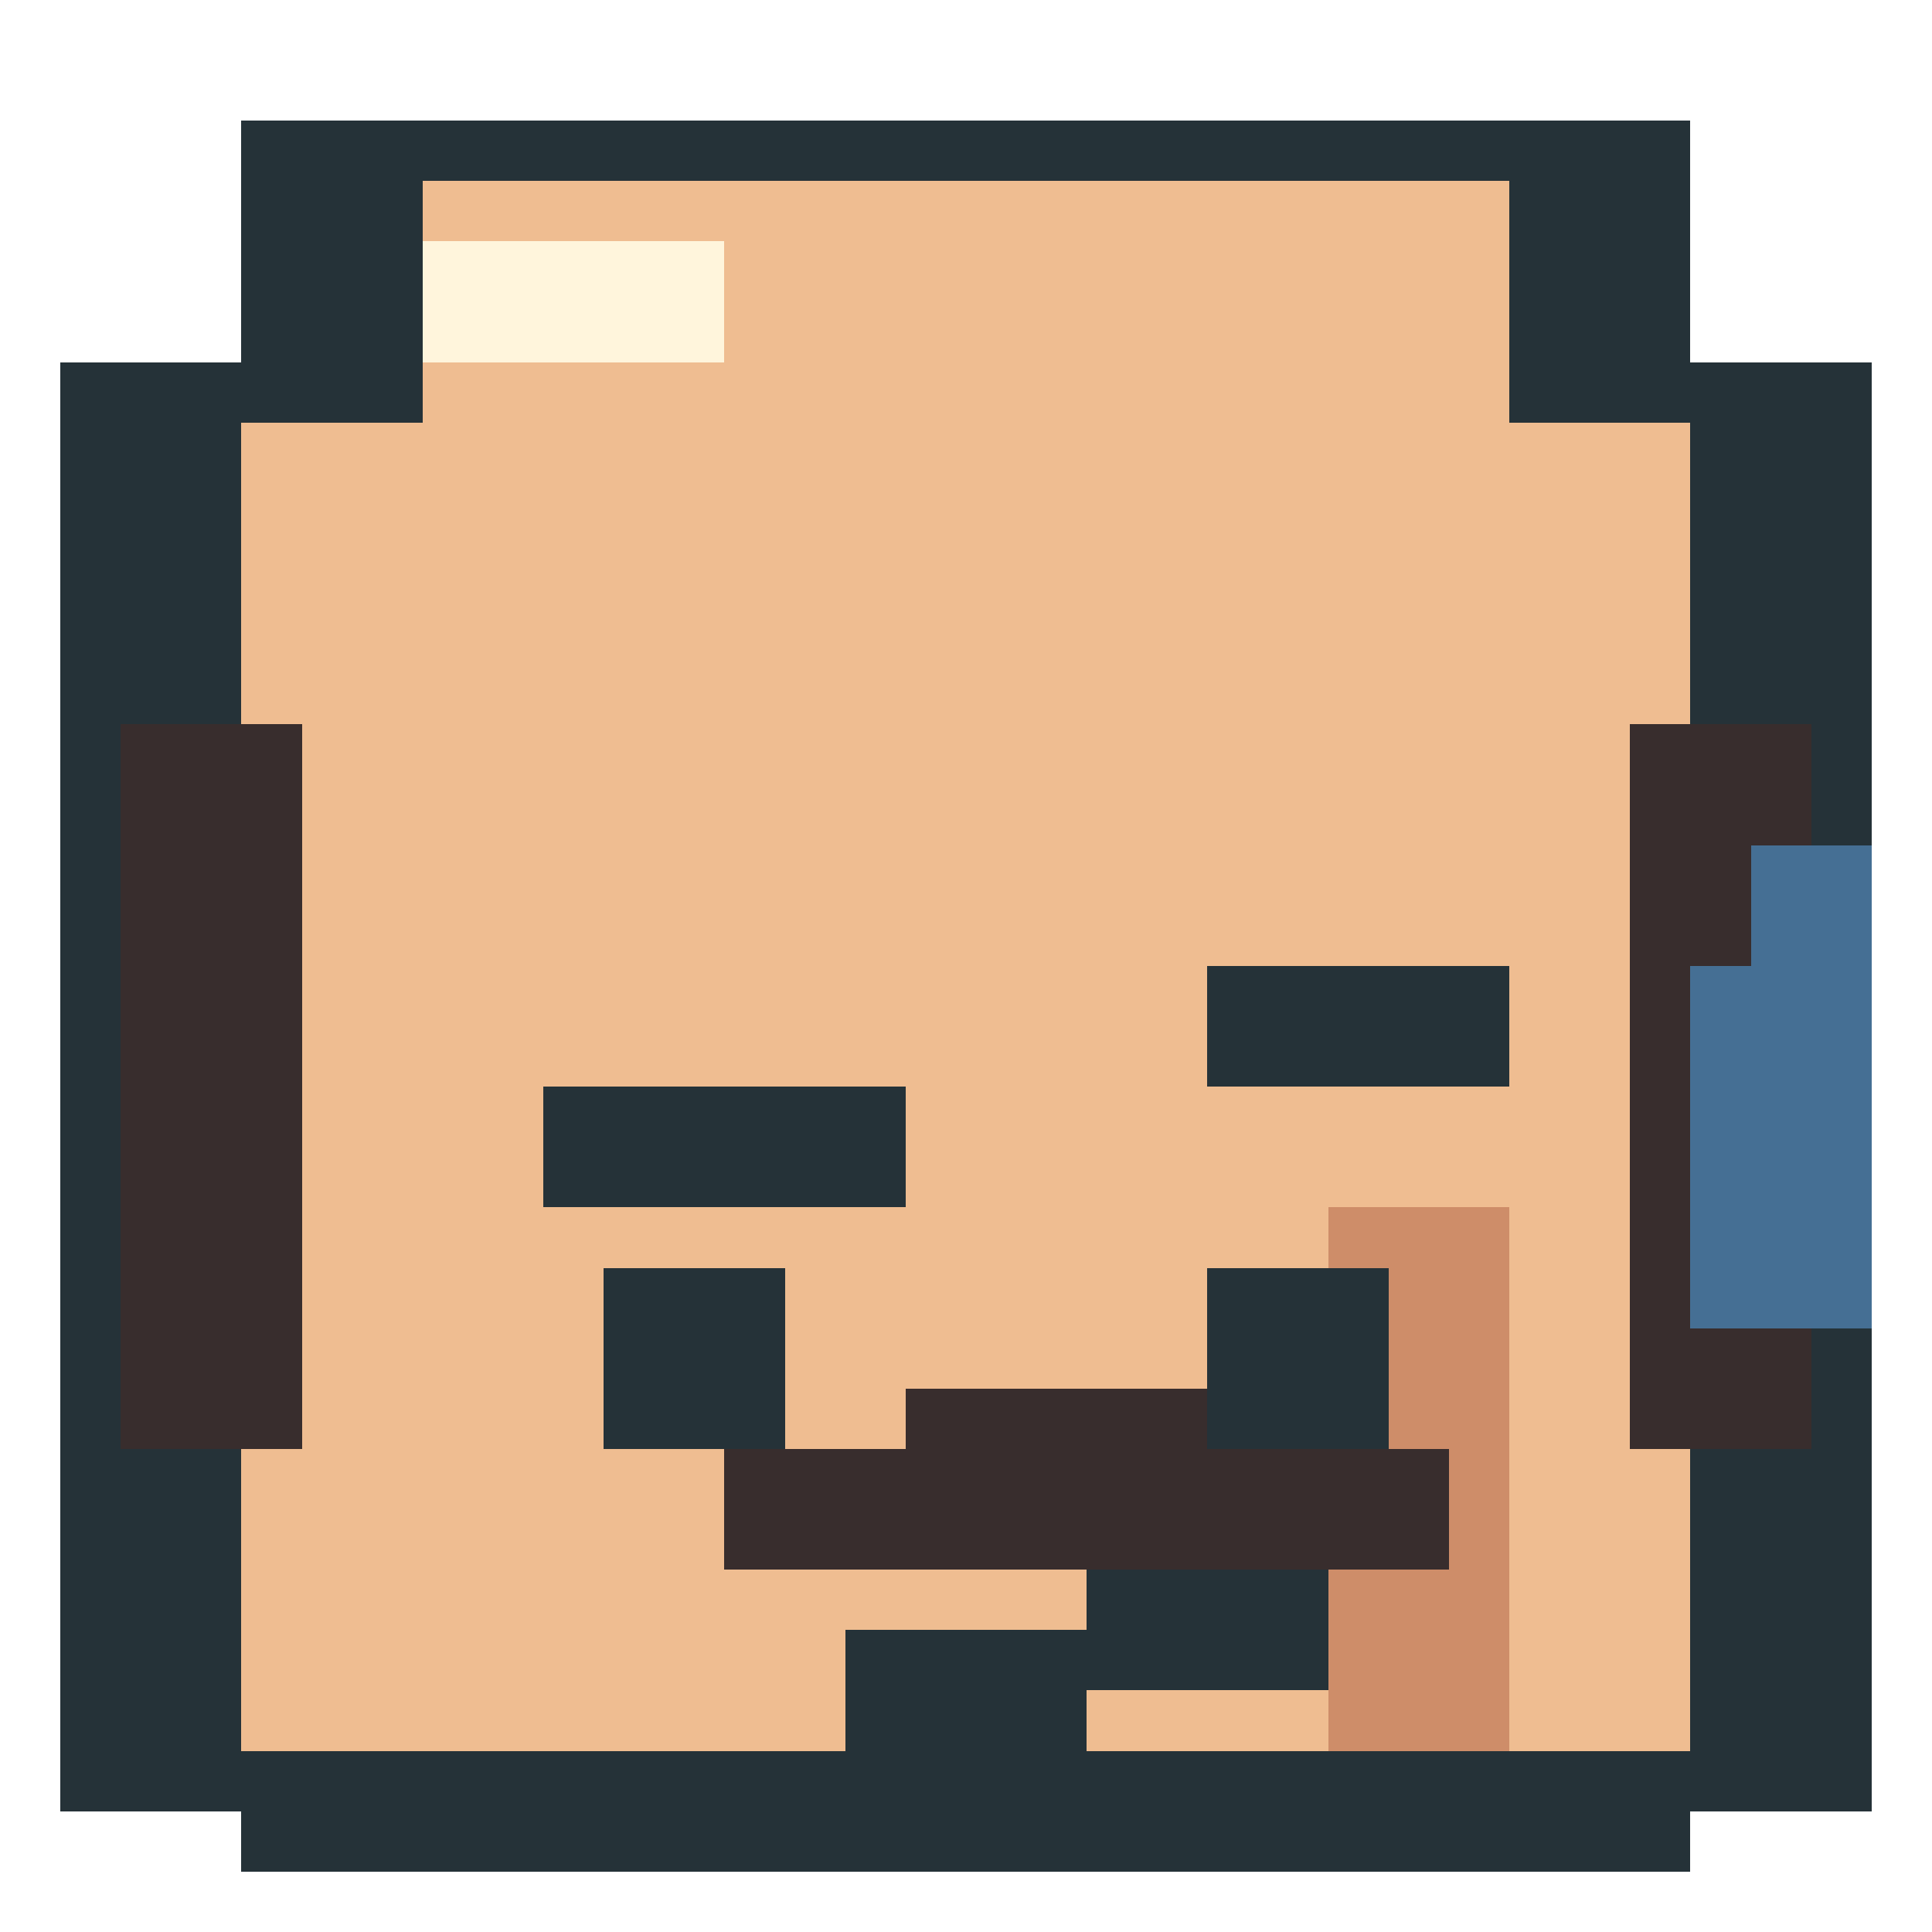
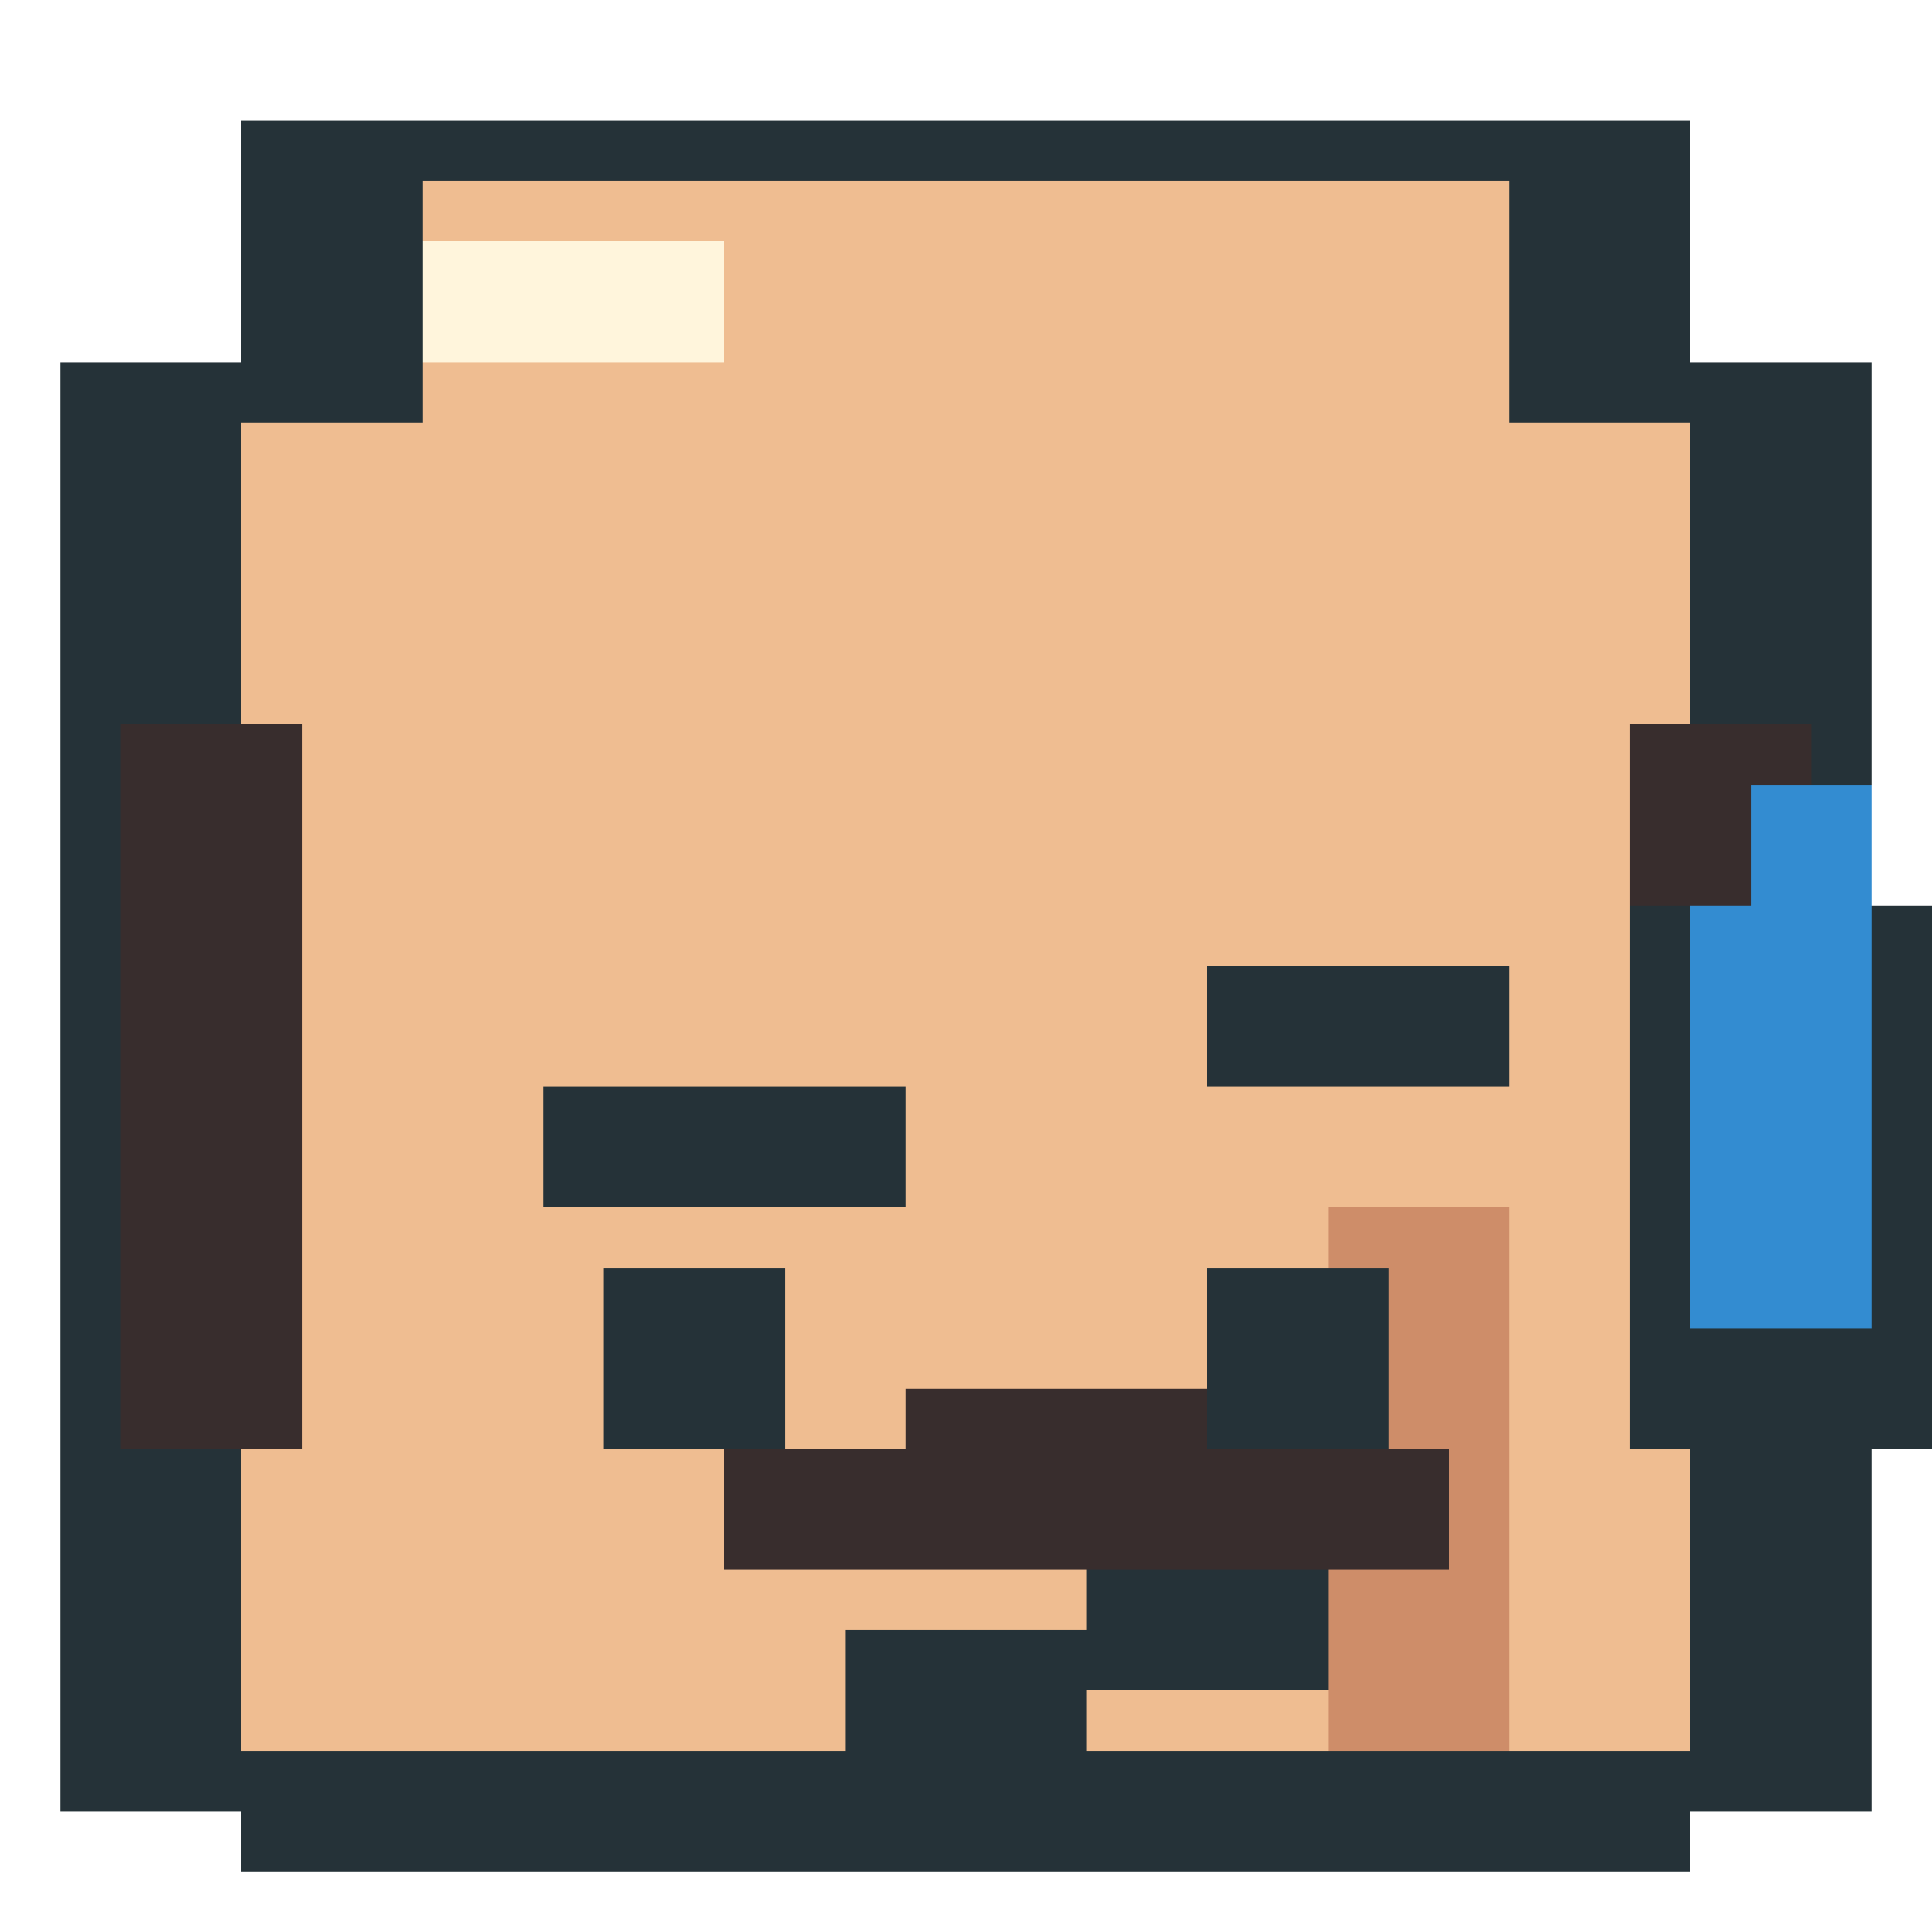
<svg xmlns="http://www.w3.org/2000/svg" width="32" height="32" viewBox="8 4 32 32" shape-rendering="crispEdges">
  <rect x="8" y="36" width="32" height="22" fill="#253238" />
  <rect x="9" y="38" width="30" height="18" fill="#584035" />
-   <rect x="16" y="57" width="6" height="5" fill="#253238" />
-   <rect x="15" y="61" width="8" height="3" fill="#253238" />
-   <rect x="27" y="57" width="6" height="5" fill="#253238" />
-   <rect x="26" y="61" width="8" height="3" fill="#253238" />
+   <rect x="15" y="56" width="7" height="19" fill="#253238" />
+   <rect x="16" y="58" width="4" height="12" fill="#586773" />
+   <rect x="13" y="74" width="11" height="5" fill="#253238" />
+   <rect x="13" y="78" width="11" height="2" fill="#fff5dc" />
+   <rect x="28" y="56" width="7" height="19" fill="#253238" />
+   <rect x="29" y="58" width="4" height="12" fill="#586773" />
+   <rect x="26" y="74" width="11" height="5" fill="#253238" />
+   <rect x="26" y="78" width="11" height="2" fill="#fff5dc" />
  <rect x="4" y="40" width="4" height="15" fill="#253238" />
  <rect x="5" y="41" width="3" height="10" fill="#584035" />
  <rect x="4" y="52" width="4" height="4" fill="#efbd91" />
  <rect x="40" y="40" width="4" height="15" fill="#253238" />
  <rect x="41" y="41" width="3" height="10" fill="#584035" />
  <rect x="40" y="52" width="4" height="4" fill="#efbd91" />
  <rect x="16" y="38" width="16" height="7" fill="#fff5dc" />
  <rect x="22" y="39" width="5" height="15" fill="#e7b94c" />
  <rect x="12" y="49" width="24" height="3" fill="#253238" />
  <rect x="22" y="49" width="5" height="3" fill="#e7b94c" />
  <rect x="9" y="10" width="30" height="24" fill="#253238" />
  <rect x="12" y="6" width="24" height="29" fill="#253238" />
  <rect x="12" y="11" width="24" height="22" fill="#efbd91" />
  <rect x="15" y="7" width="18" height="8" fill="#efbd91" />
  <rect x="10" y="16" width="3" height="12" fill="#382d2d" />
  <rect x="35" y="16" width="3" height="12" fill="#382d2d" />
  <rect x="15" y="8" width="5" height="2" fill="#fff5dc" />
  <rect x="30" y="24" width="3" height="9" fill="#ce8d69" />
  <rect x="17" y="22" width="6" height="2" fill="#253238" />
  <rect x="28" y="20" width="5" height="2" fill="#253238" />
  <rect x="18" y="25" width="3" height="3" fill="#253238" />
  <rect x="28" y="25" width="3" height="3" fill="#253238" />
  <rect x="22" y="31" width="4" height="2" fill="#253238" />
  <rect x="26" y="30" width="4" height="2" fill="#253238" />
-   <rect x="36" y="20" width="3" height="6" fill="#456f94" />
-   <rect x="37" y="18" width="2" height="3" fill="#456f94" />
+   <rect x="35" y="19" width="5" height="9" fill="#253238" />
+   <rect x="36" y="19" width="3" height="7" fill="#338cd1" />
+   <rect x="37" y="17" width="2" height="3" fill="#338cd1" />
  <rect x="20" y="28" width="12" height="2" fill="#382d2d" />
  <rect x="23" y="27" width="5" height="1" fill="#382d2d" />
</svg>
